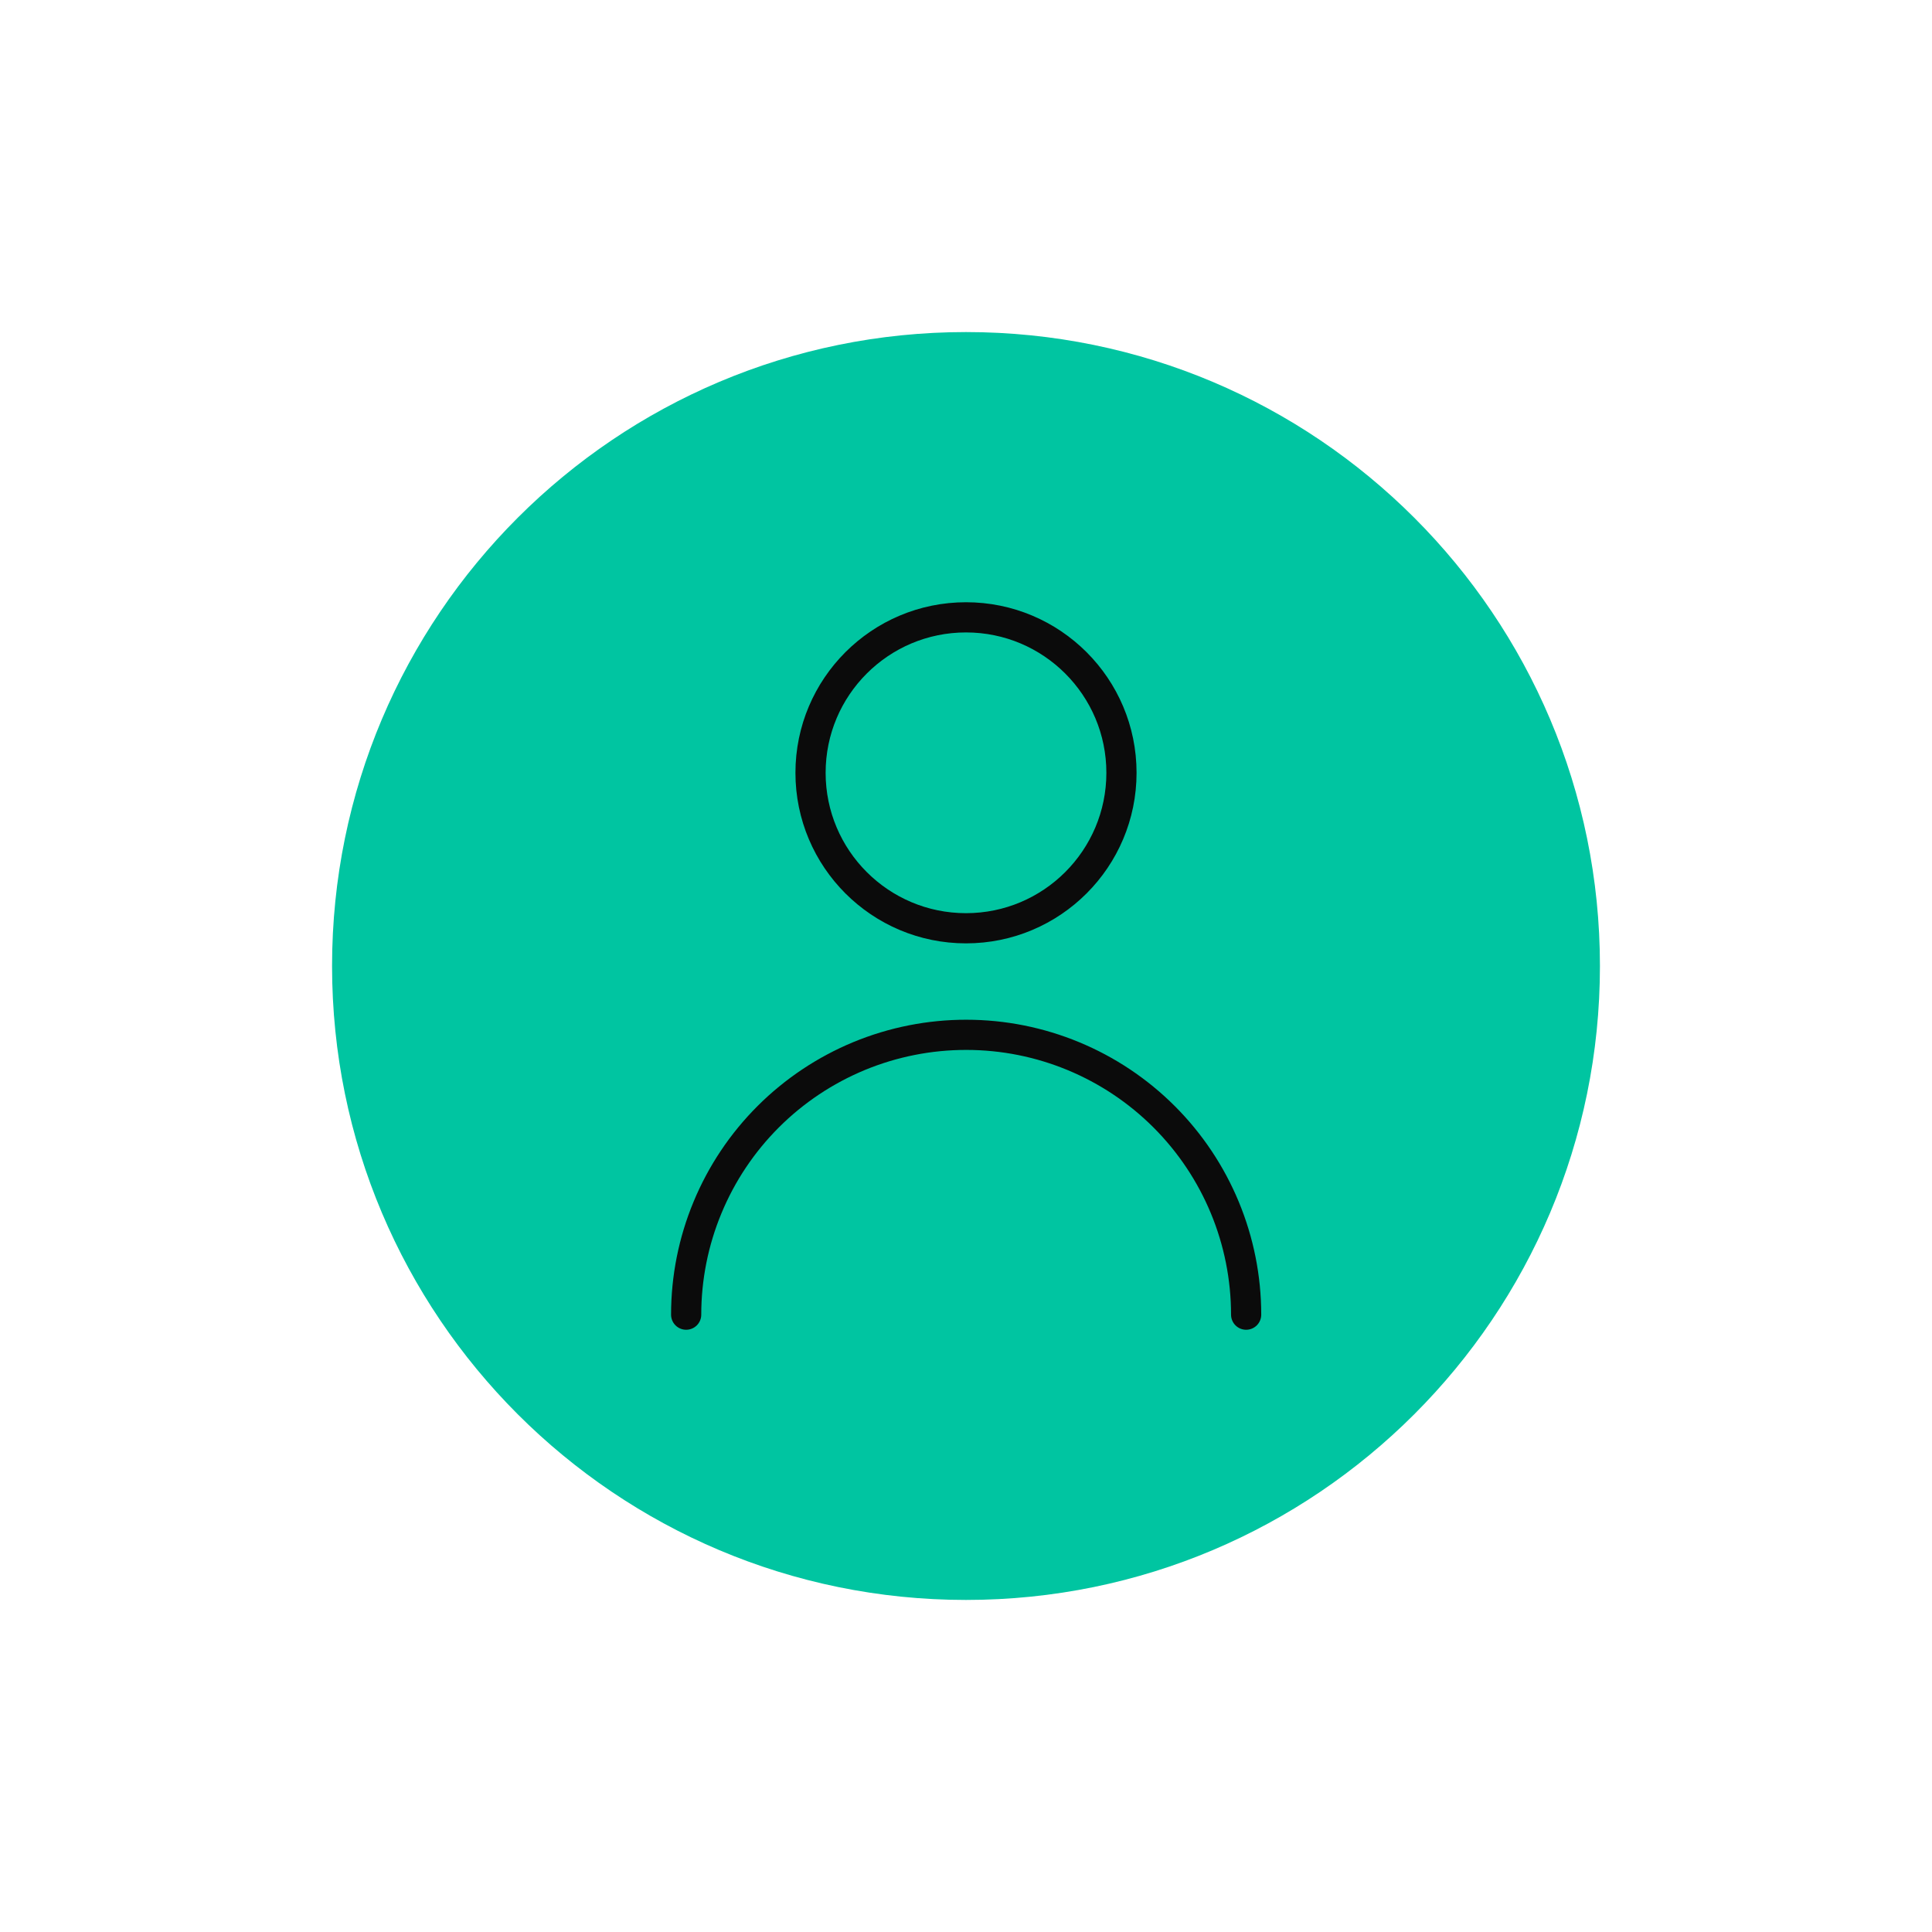
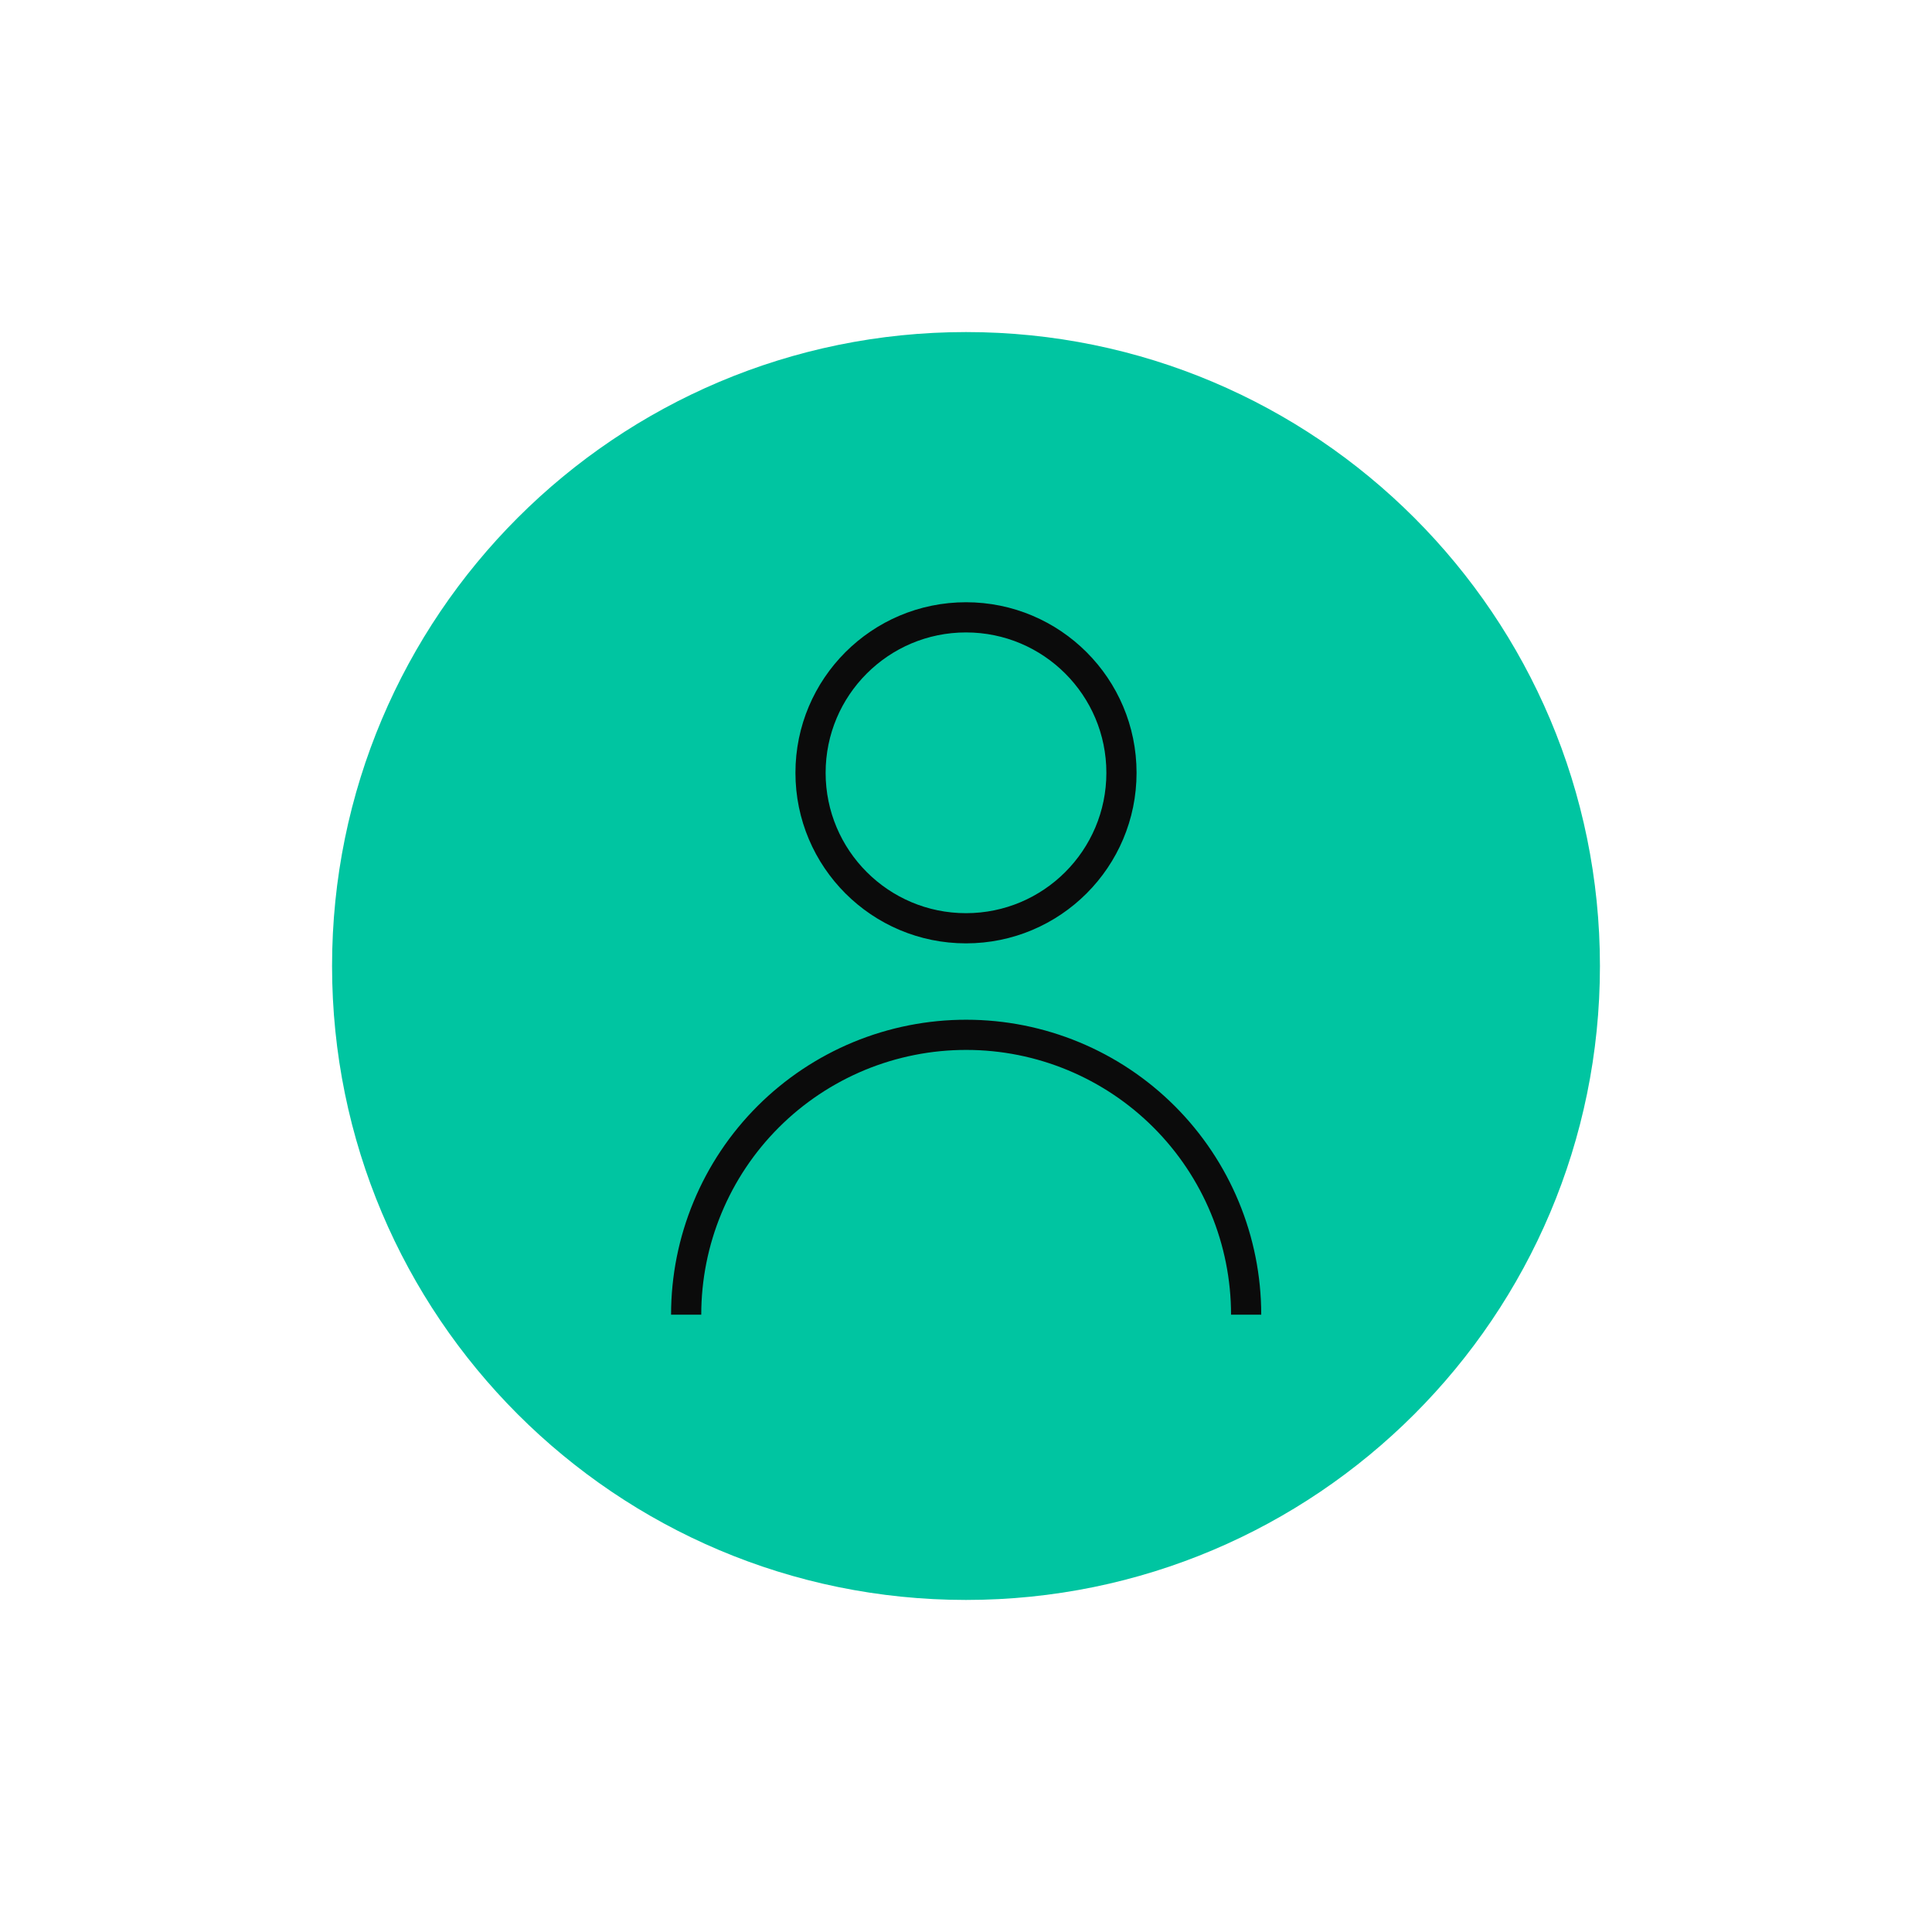
<svg xmlns="http://www.w3.org/2000/svg" width="64" height="64" viewBox="0 0 64 64" fill="none">
  <path d="M32 53C43.598 53 53 43.598 53 32C53 20.402 43.598 11 32 11C20.402 11 11 20.402 11 32C11 43.598 20.402 53 32 53Z" fill="#00C5A1" />
-   <path d="M22.73 43.55C22.73 42.332 22.97 41.126 23.437 40.001C23.903 38.875 24.587 37.853 25.449 36.992C26.311 36.131 27.334 35.449 28.459 34.983C29.585 34.518 30.792 34.279 32.01 34.28V34.28C34.468 34.28 36.826 35.257 38.565 36.996C40.303 38.734 41.28 41.092 41.28 43.55" stroke="#0B0B0B" stroke-miterlimit="10" stroke-linecap="round" />
-   <path d="M32 30.75C34.844 30.75 37.15 28.444 37.15 25.6C37.15 22.756 34.844 20.45 32 20.45C29.156 20.45 26.85 22.756 26.85 25.6C26.85 28.444 29.156 30.75 32 30.75Z" stroke="#0B0B0B" stroke-miterlimit="10" stroke-linecap="round" />
+   <path d="M22.73 43.55C22.73 42.332 22.97 41.126 23.437 40.001C23.903 38.875 24.587 37.853 25.449 36.992C26.311 36.131 27.334 35.449 28.459 34.983C29.585 34.518 30.792 34.279 32.01 34.28V34.28C34.468 34.28 36.826 35.257 38.565 36.996C40.303 38.734 41.28 41.092 41.28 43.55" stroke="#0B0B0B" stroke-miterlimit="10" strokeLinecap="round" />
+   <path d="M32 30.75C34.844 30.75 37.15 28.444 37.15 25.6C37.15 22.756 34.844 20.45 32 20.45C29.156 20.45 26.85 22.756 26.85 25.6C26.85 28.444 29.156 30.75 32 30.75Z" stroke="#0B0B0B" stroke-miterlimit="10" strokeLinecap="round" />
</svg>
